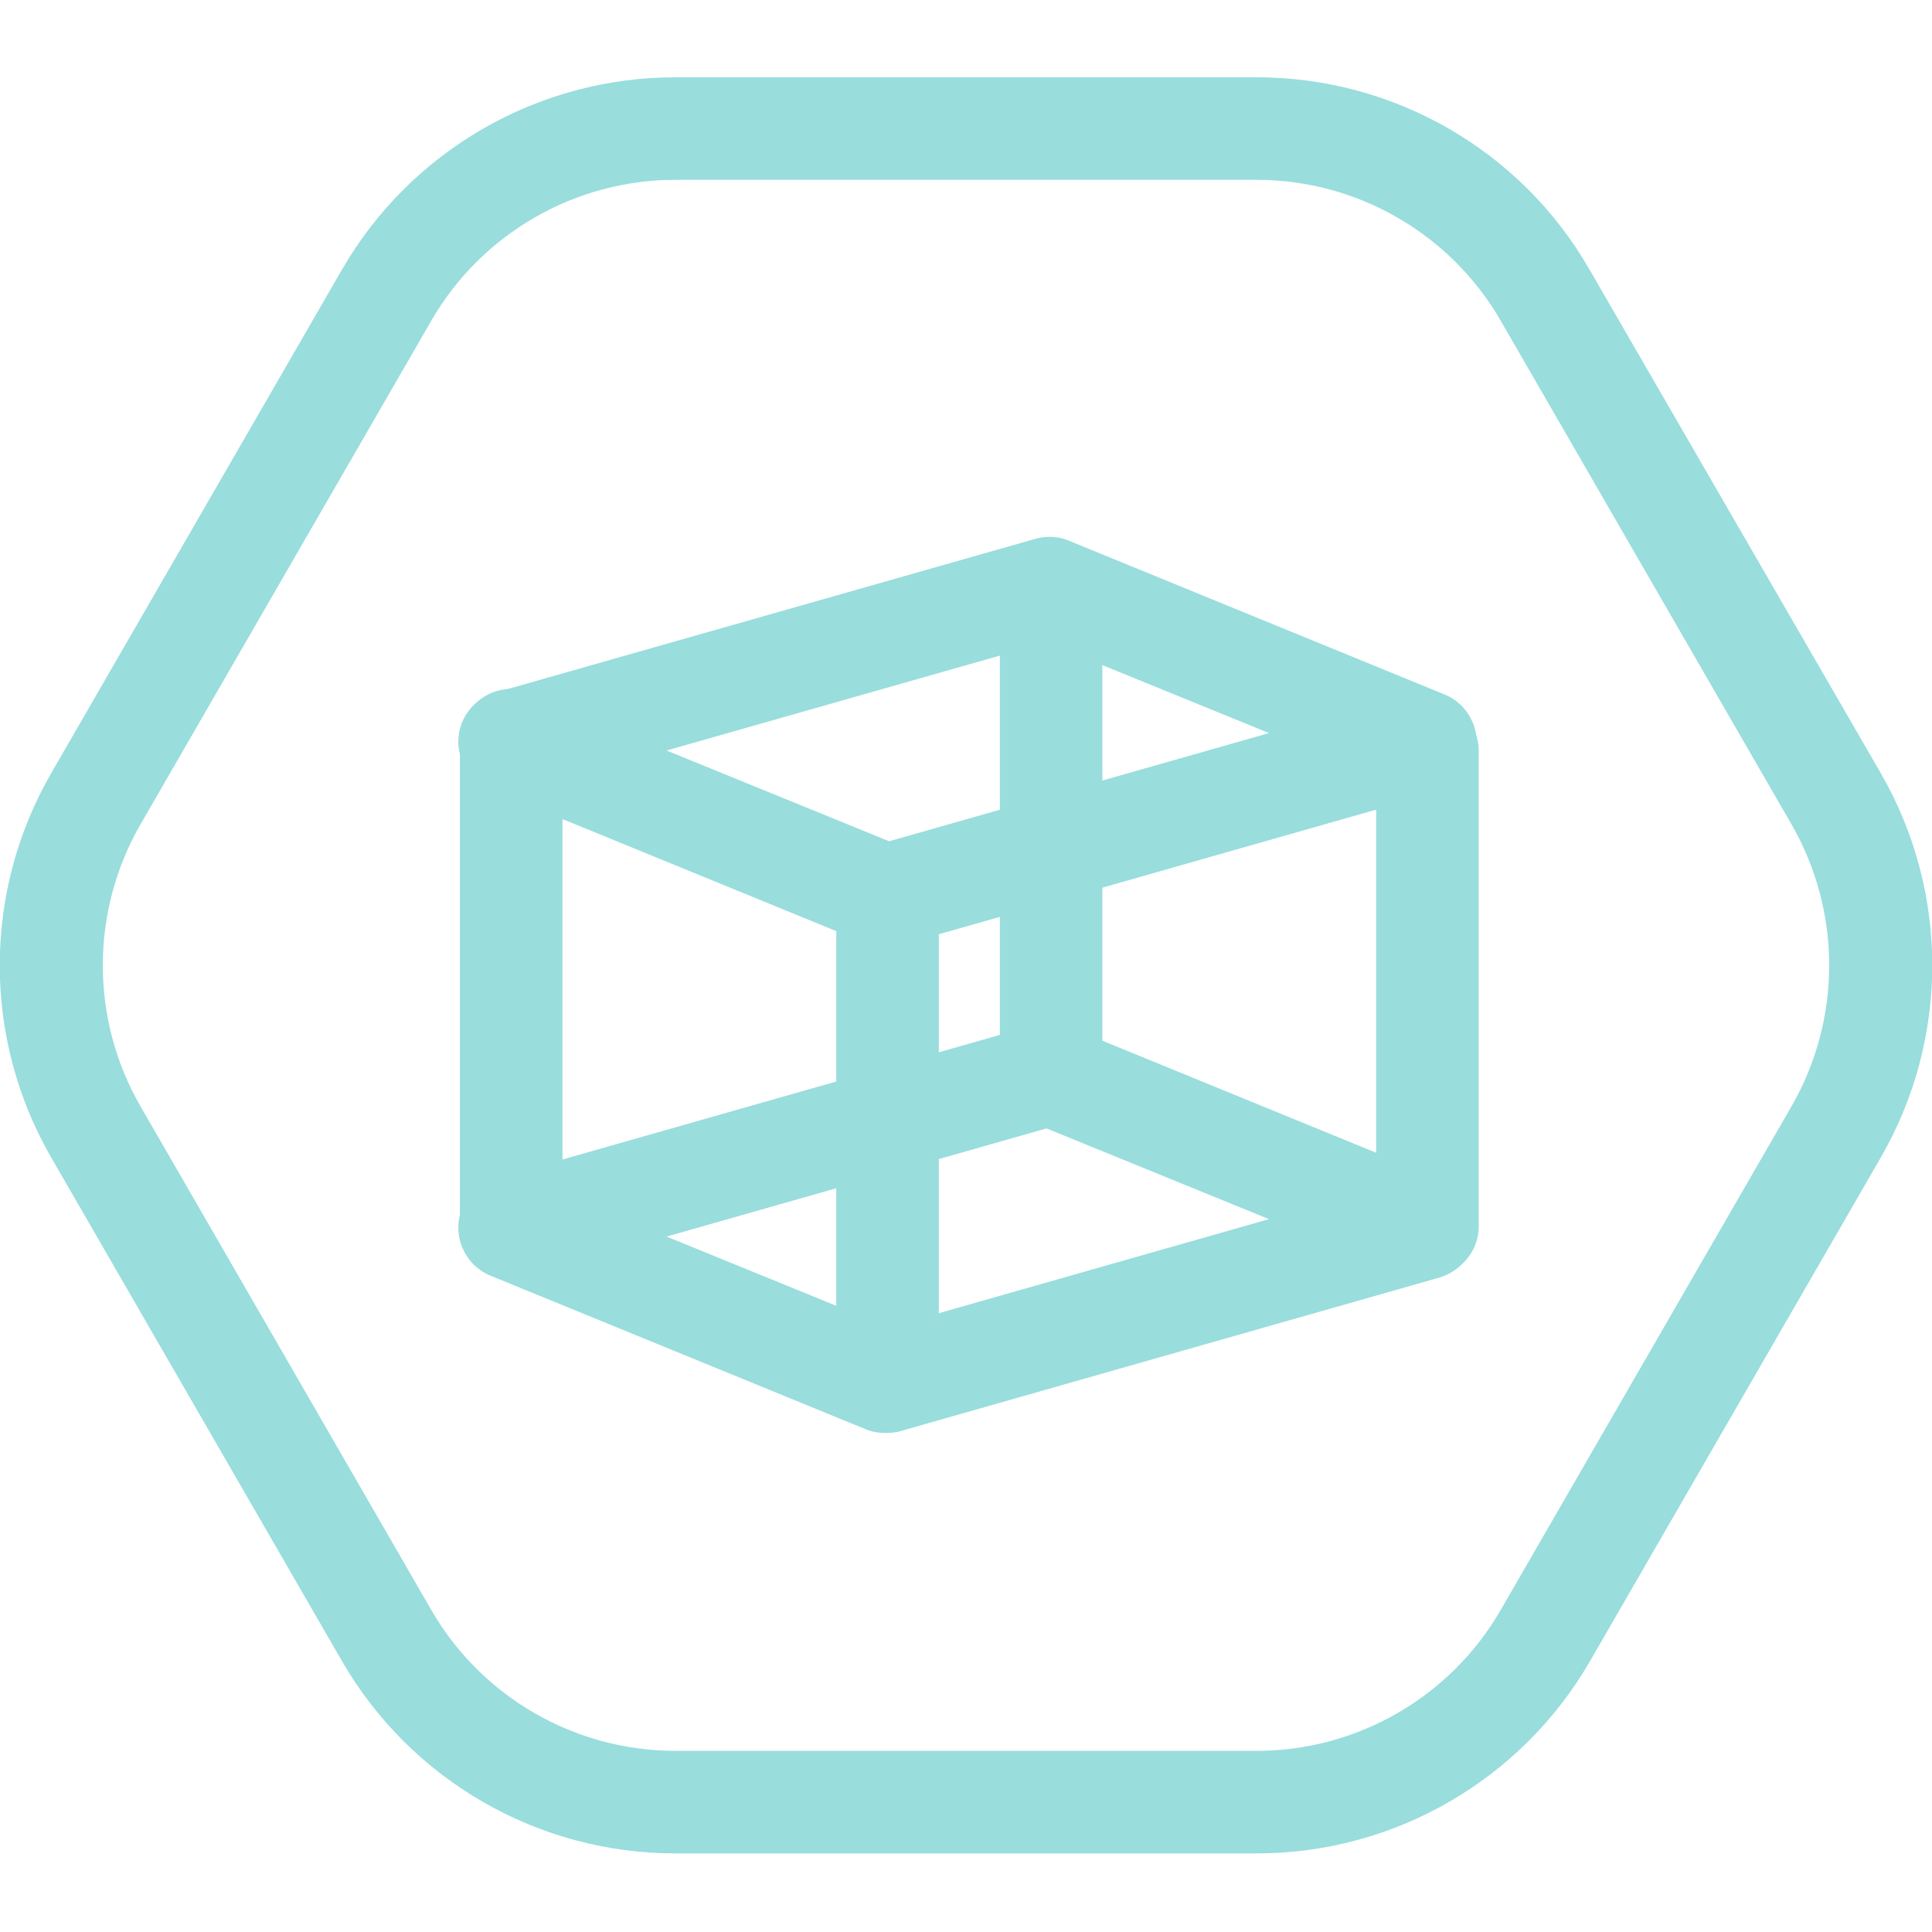
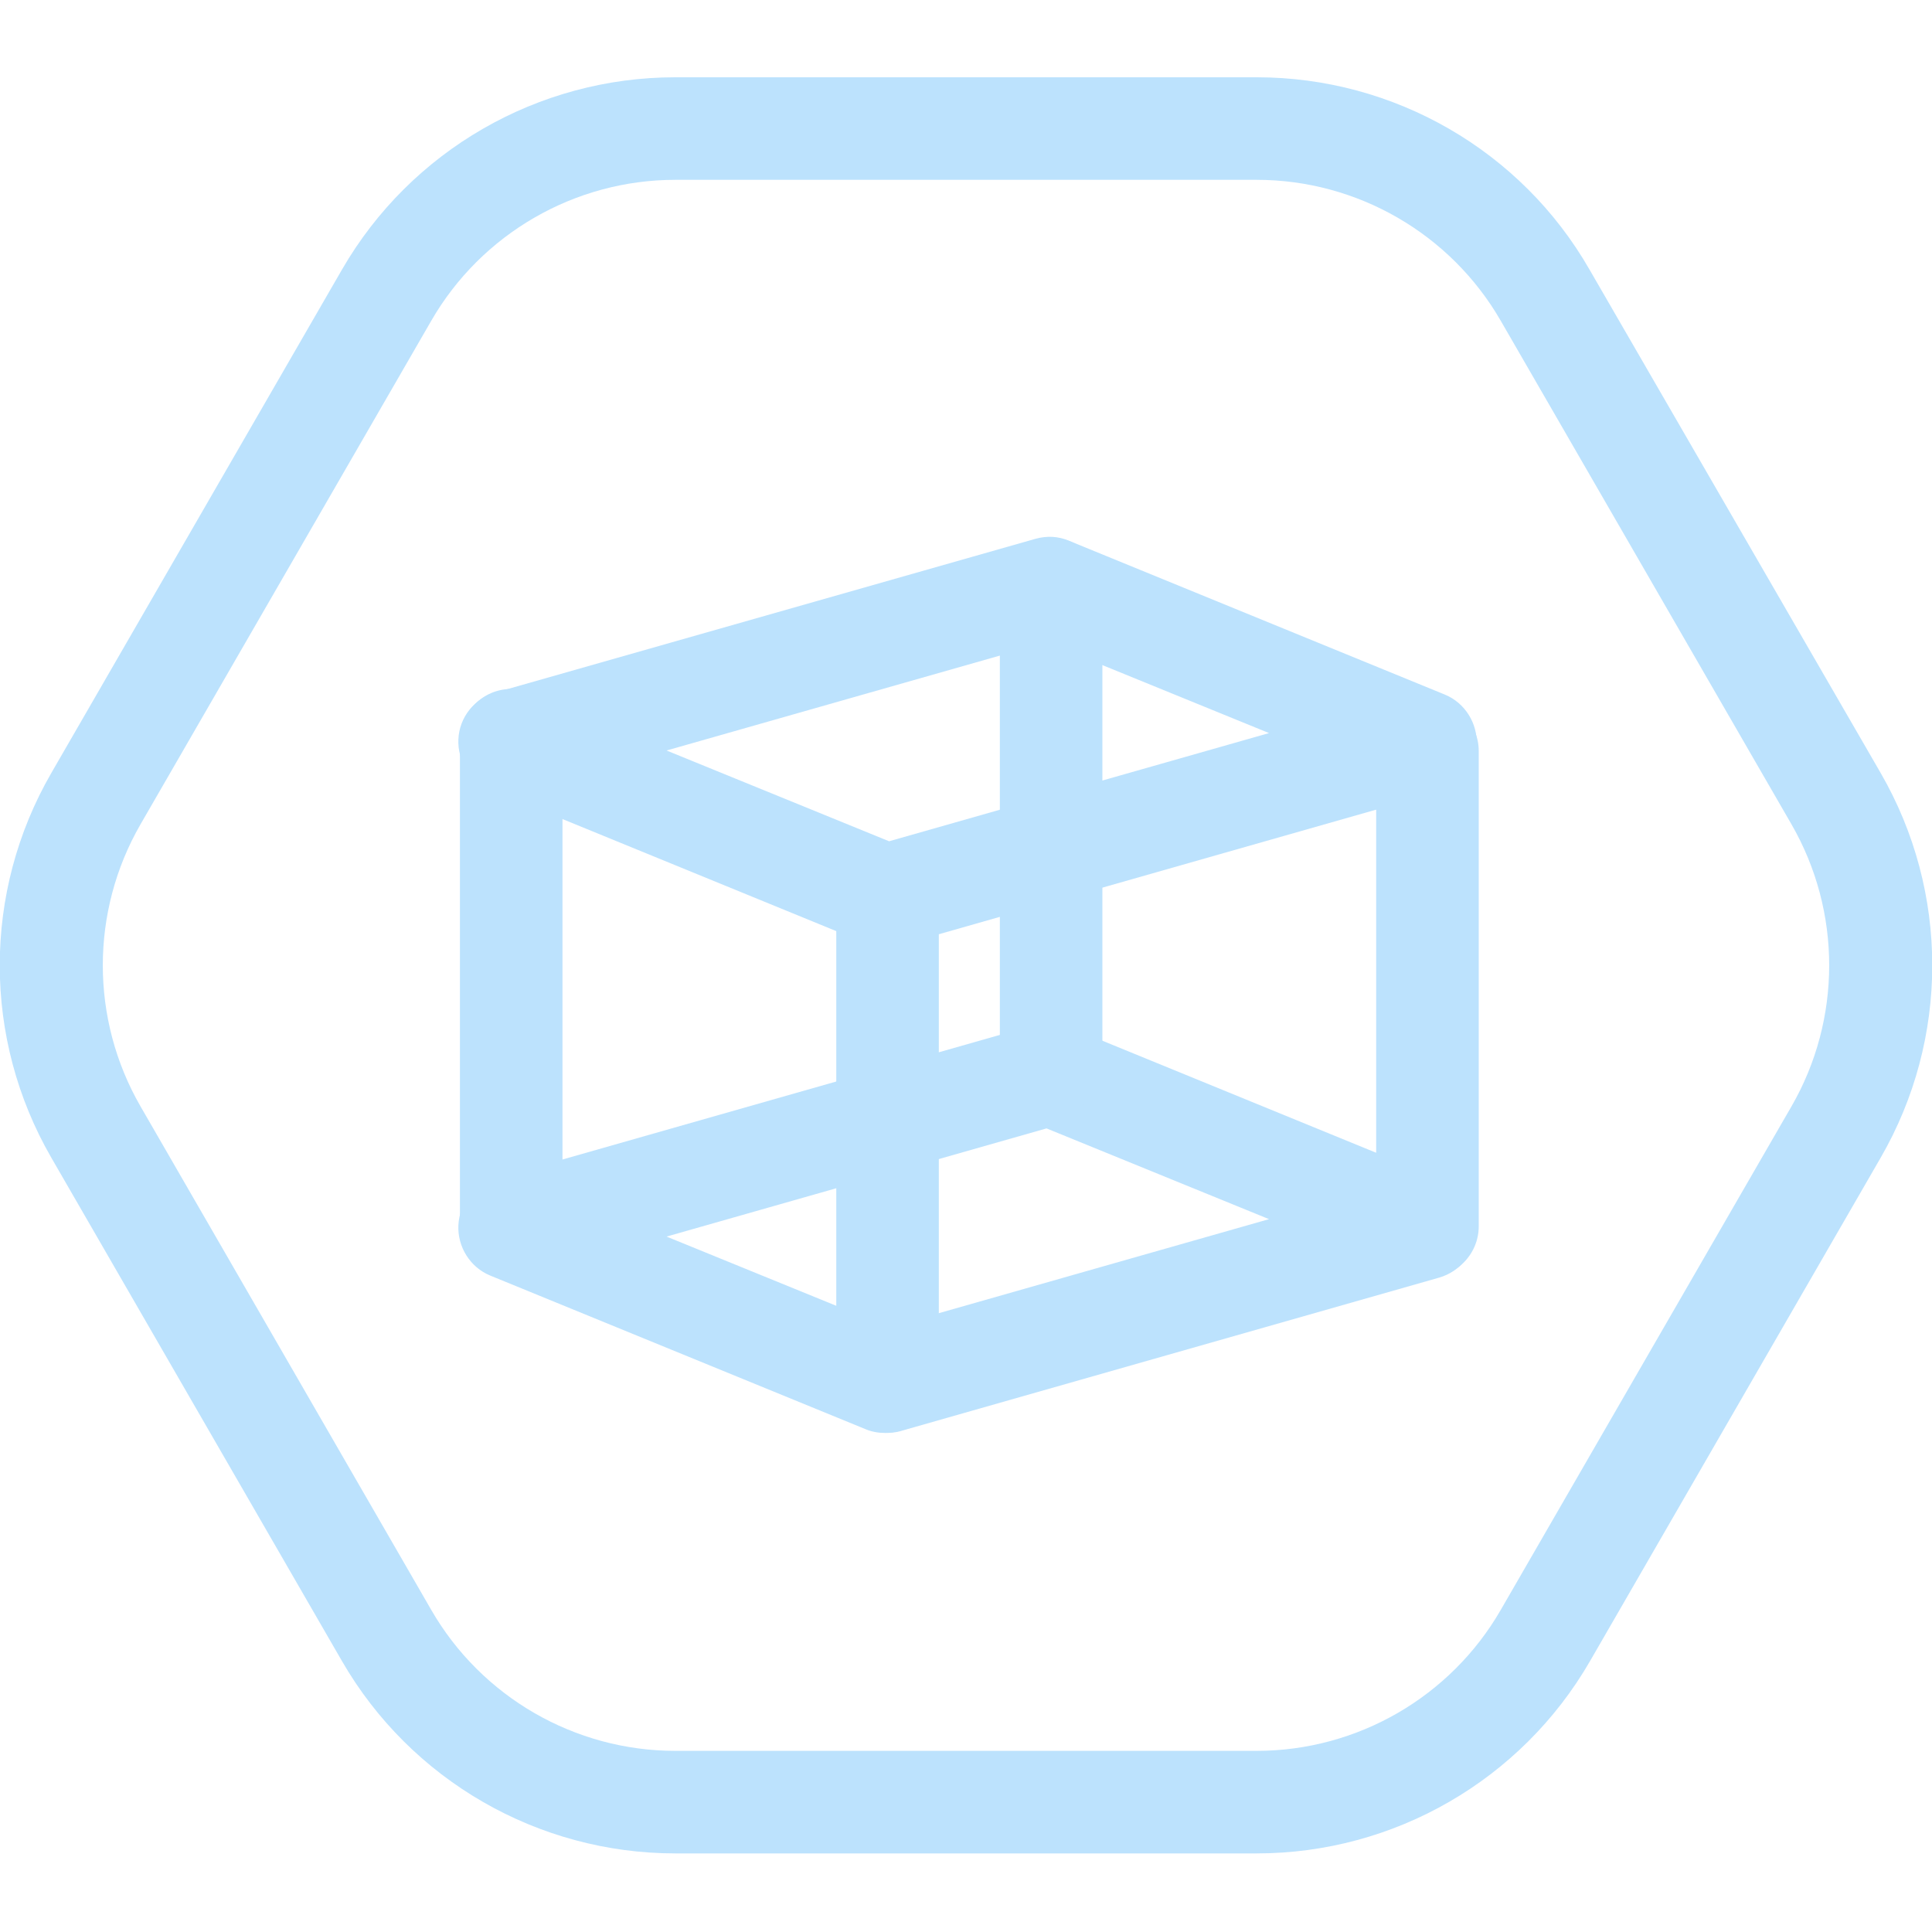
<svg xmlns="http://www.w3.org/2000/svg" width="100" height="100" viewBox="0 0 100 100" fill="none">
  <g clip-path="url(#clip0)">
-     <path d="M65.048 9.308C70.249 9.308 75.08 12.095 77.68 16.606L92.728 42.668C95.329 47.179 95.329 52.753 92.728 57.264L77.68 83.326C75.08 87.838 70.249 90.624 65.048 90.624H34.952C29.75 90.624 24.92 87.838 22.32 83.326L7.272 57.264C4.671 52.753 4.671 47.179 7.272 42.668L22.32 16.606C24.92 12.095 29.75 9.308 34.952 9.308H65.048ZM65.048 4H34.952C27.84 4 21.258 7.795 17.702 13.952L2.654 40.014C-0.902 46.171 -0.902 53.761 2.654 59.918L17.702 85.98C21.258 92.137 27.84 95.932 34.952 95.932H65.048C72.16 95.932 78.742 92.137 82.298 85.98L97.346 59.918C100.902 53.761 100.902 46.171 97.346 40.014L82.272 13.952C78.742 7.795 72.16 4 65.048 4Z" fill="#99dddd" />
-     <path d="M45.833 49.011C45.488 49.011 45.143 48.958 44.825 48.825L25.372 40.863C24.337 40.438 23.673 39.377 23.726 38.262C23.779 37.121 24.549 36.166 25.637 35.847L53.609 27.885C54.193 27.726 54.777 27.753 55.334 27.991L74.788 35.953C75.823 36.378 76.486 37.44 76.433 38.554C76.38 39.695 75.61 40.651 74.522 40.969L46.576 48.931C46.338 48.984 46.099 49.011 45.833 49.011ZM34.501 38.846L46.019 43.544L65.685 37.944L54.167 33.246L34.501 38.846Z" fill="#99dddd" />
-     <path d="M45.833 74.17C45.488 74.17 45.143 74.117 44.825 73.984L25.372 66.022C24.337 65.598 23.673 64.536 23.726 63.421C23.779 62.28 24.549 61.325 25.637 61.006L53.583 53.045C54.167 52.885 54.751 52.912 55.308 53.151L74.761 61.112C75.796 61.537 76.46 62.599 76.407 63.713C76.353 64.855 75.584 65.81 74.496 66.128L46.55 74.09C46.338 74.143 46.099 74.17 45.833 74.17ZM34.501 64.005L46.019 68.703L65.685 63.103L54.167 58.406L34.501 64.005Z" fill="#99dddd" />
-     <path d="M26.46 66.129C25 66.129 23.806 64.934 23.806 63.474V38.315C23.806 36.856 25 35.661 26.46 35.661C27.919 35.661 29.114 36.856 29.114 38.315V63.474C29.114 64.934 27.919 66.129 26.46 66.129Z" fill="#99dddd" />
-     <path d="M45.94 74.143C44.48 74.143 43.286 72.949 43.286 71.489V46.33C43.286 44.87 44.48 43.676 45.94 43.676C47.399 43.676 48.593 44.87 48.593 46.33V71.489C48.593 72.949 47.399 74.143 45.94 74.143Z" fill="#99dddd" />
-     <path d="M54.406 57.742C52.946 57.742 51.752 56.548 51.752 55.088V30.486C51.752 29.026 52.946 27.832 54.406 27.832C55.865 27.832 57.059 29.026 57.059 30.486V55.088C57.059 56.548 55.865 57.742 54.406 57.742Z" fill="#99dddd" />
-     <path d="M73.885 66.129C72.426 66.129 71.231 64.934 71.231 63.474V38.873C71.231 37.413 72.426 36.219 73.885 36.219C75.345 36.219 76.539 37.413 76.539 38.873V63.474C76.539 64.934 75.345 66.129 73.885 66.129Z" fill="#99dddd" />
+     <path d="M65.048 9.308C70.249 9.308 75.08 12.095 77.68 16.606L92.728 42.668C95.329 47.179 95.329 52.753 92.728 57.264L77.68 83.326C75.08 87.838 70.249 90.624 65.048 90.624H34.952C29.75 90.624 24.92 87.838 22.32 83.326L7.272 57.264C4.671 52.753 4.671 47.179 7.272 42.668L22.32 16.606C24.92 12.095 29.75 9.308 34.952 9.308H65.048ZM65.048 4H34.952C27.84 4 21.258 7.795 17.702 13.952L2.654 40.014C-0.902 46.171 -0.902 53.761 2.654 59.918L17.702 85.98C21.258 92.137 27.84 95.932 34.952 95.932H65.048C72.16 95.932 78.742 92.137 82.298 85.98L97.346 59.918C100.902 53.761 100.902 46.171 97.346 40.014L82.272 13.952C78.742 7.795 72.16 4 65.048 4Z" fill="#BCE2FD" />
+     <path d="M45.833 49.011C45.488 49.011 45.143 48.958 44.825 48.825L25.372 40.863C24.337 40.438 23.673 39.377 23.726 38.262C23.779 37.121 24.549 36.166 25.637 35.847L53.609 27.885C54.193 27.726 54.777 27.753 55.334 27.991L74.788 35.953C75.823 36.378 76.486 37.44 76.433 38.554C76.38 39.695 75.61 40.651 74.522 40.969L46.576 48.931C46.338 48.984 46.099 49.011 45.833 49.011ZM34.501 38.846L46.019 43.544L65.685 37.944L54.167 33.246L34.501 38.846Z" fill="#BCE2FD" />
+     <path d="M45.833 74.17C45.488 74.17 45.143 74.117 44.825 73.984L25.372 66.022C24.337 65.598 23.673 64.536 23.726 63.421C23.779 62.28 24.549 61.325 25.637 61.006L53.583 53.045C54.167 52.885 54.751 52.912 55.308 53.151L74.761 61.112C75.796 61.537 76.46 62.599 76.407 63.713C76.353 64.855 75.584 65.81 74.496 66.128L46.55 74.09C46.338 74.143 46.099 74.17 45.833 74.17ZM34.501 64.005L46.019 68.703L65.685 63.103L54.167 58.406L34.501 64.005Z" fill="#BCE2FD" />
+     <path d="M26.46 66.129C25 66.129 23.806 64.934 23.806 63.474V38.315C23.806 36.856 25 35.661 26.46 35.661C27.919 35.661 29.114 36.856 29.114 38.315V63.474C29.114 64.934 27.919 66.129 26.46 66.129Z" fill="#BCE2FD" />
+     <path d="M45.94 74.143C44.48 74.143 43.286 72.949 43.286 71.489V46.33C43.286 44.87 44.48 43.676 45.94 43.676C47.399 43.676 48.593 44.87 48.593 46.33V71.489C48.593 72.949 47.399 74.143 45.94 74.143Z" fill="#BCE2FD" />
+     <path d="M54.406 57.742C52.946 57.742 51.752 56.548 51.752 55.088V30.486C51.752 29.026 52.946 27.832 54.406 27.832C55.865 27.832 57.059 29.026 57.059 30.486V55.088C57.059 56.548 55.865 57.742 54.406 57.742Z" fill="#BCE2FD" />
+     <path d="M73.885 66.129C72.426 66.129 71.231 64.934 71.231 63.474V38.873C71.231 37.413 72.426 36.219 73.885 36.219C75.345 36.219 76.539 37.413 76.539 38.873V63.474C76.539 64.934 75.345 66.129 73.885 66.129Z" fill="#BCE2FD" />
  </g>
  <defs>
    <clipPath id="clip0">
-       <rect width="100" height="91.932" fill="#99dddd" transform="translate(0 4)" />
+       <rect width="100" height="91.932" fill="#BCE2FD" transform="translate(0 4)" />
    </clipPath>
  </defs>
</svg>
